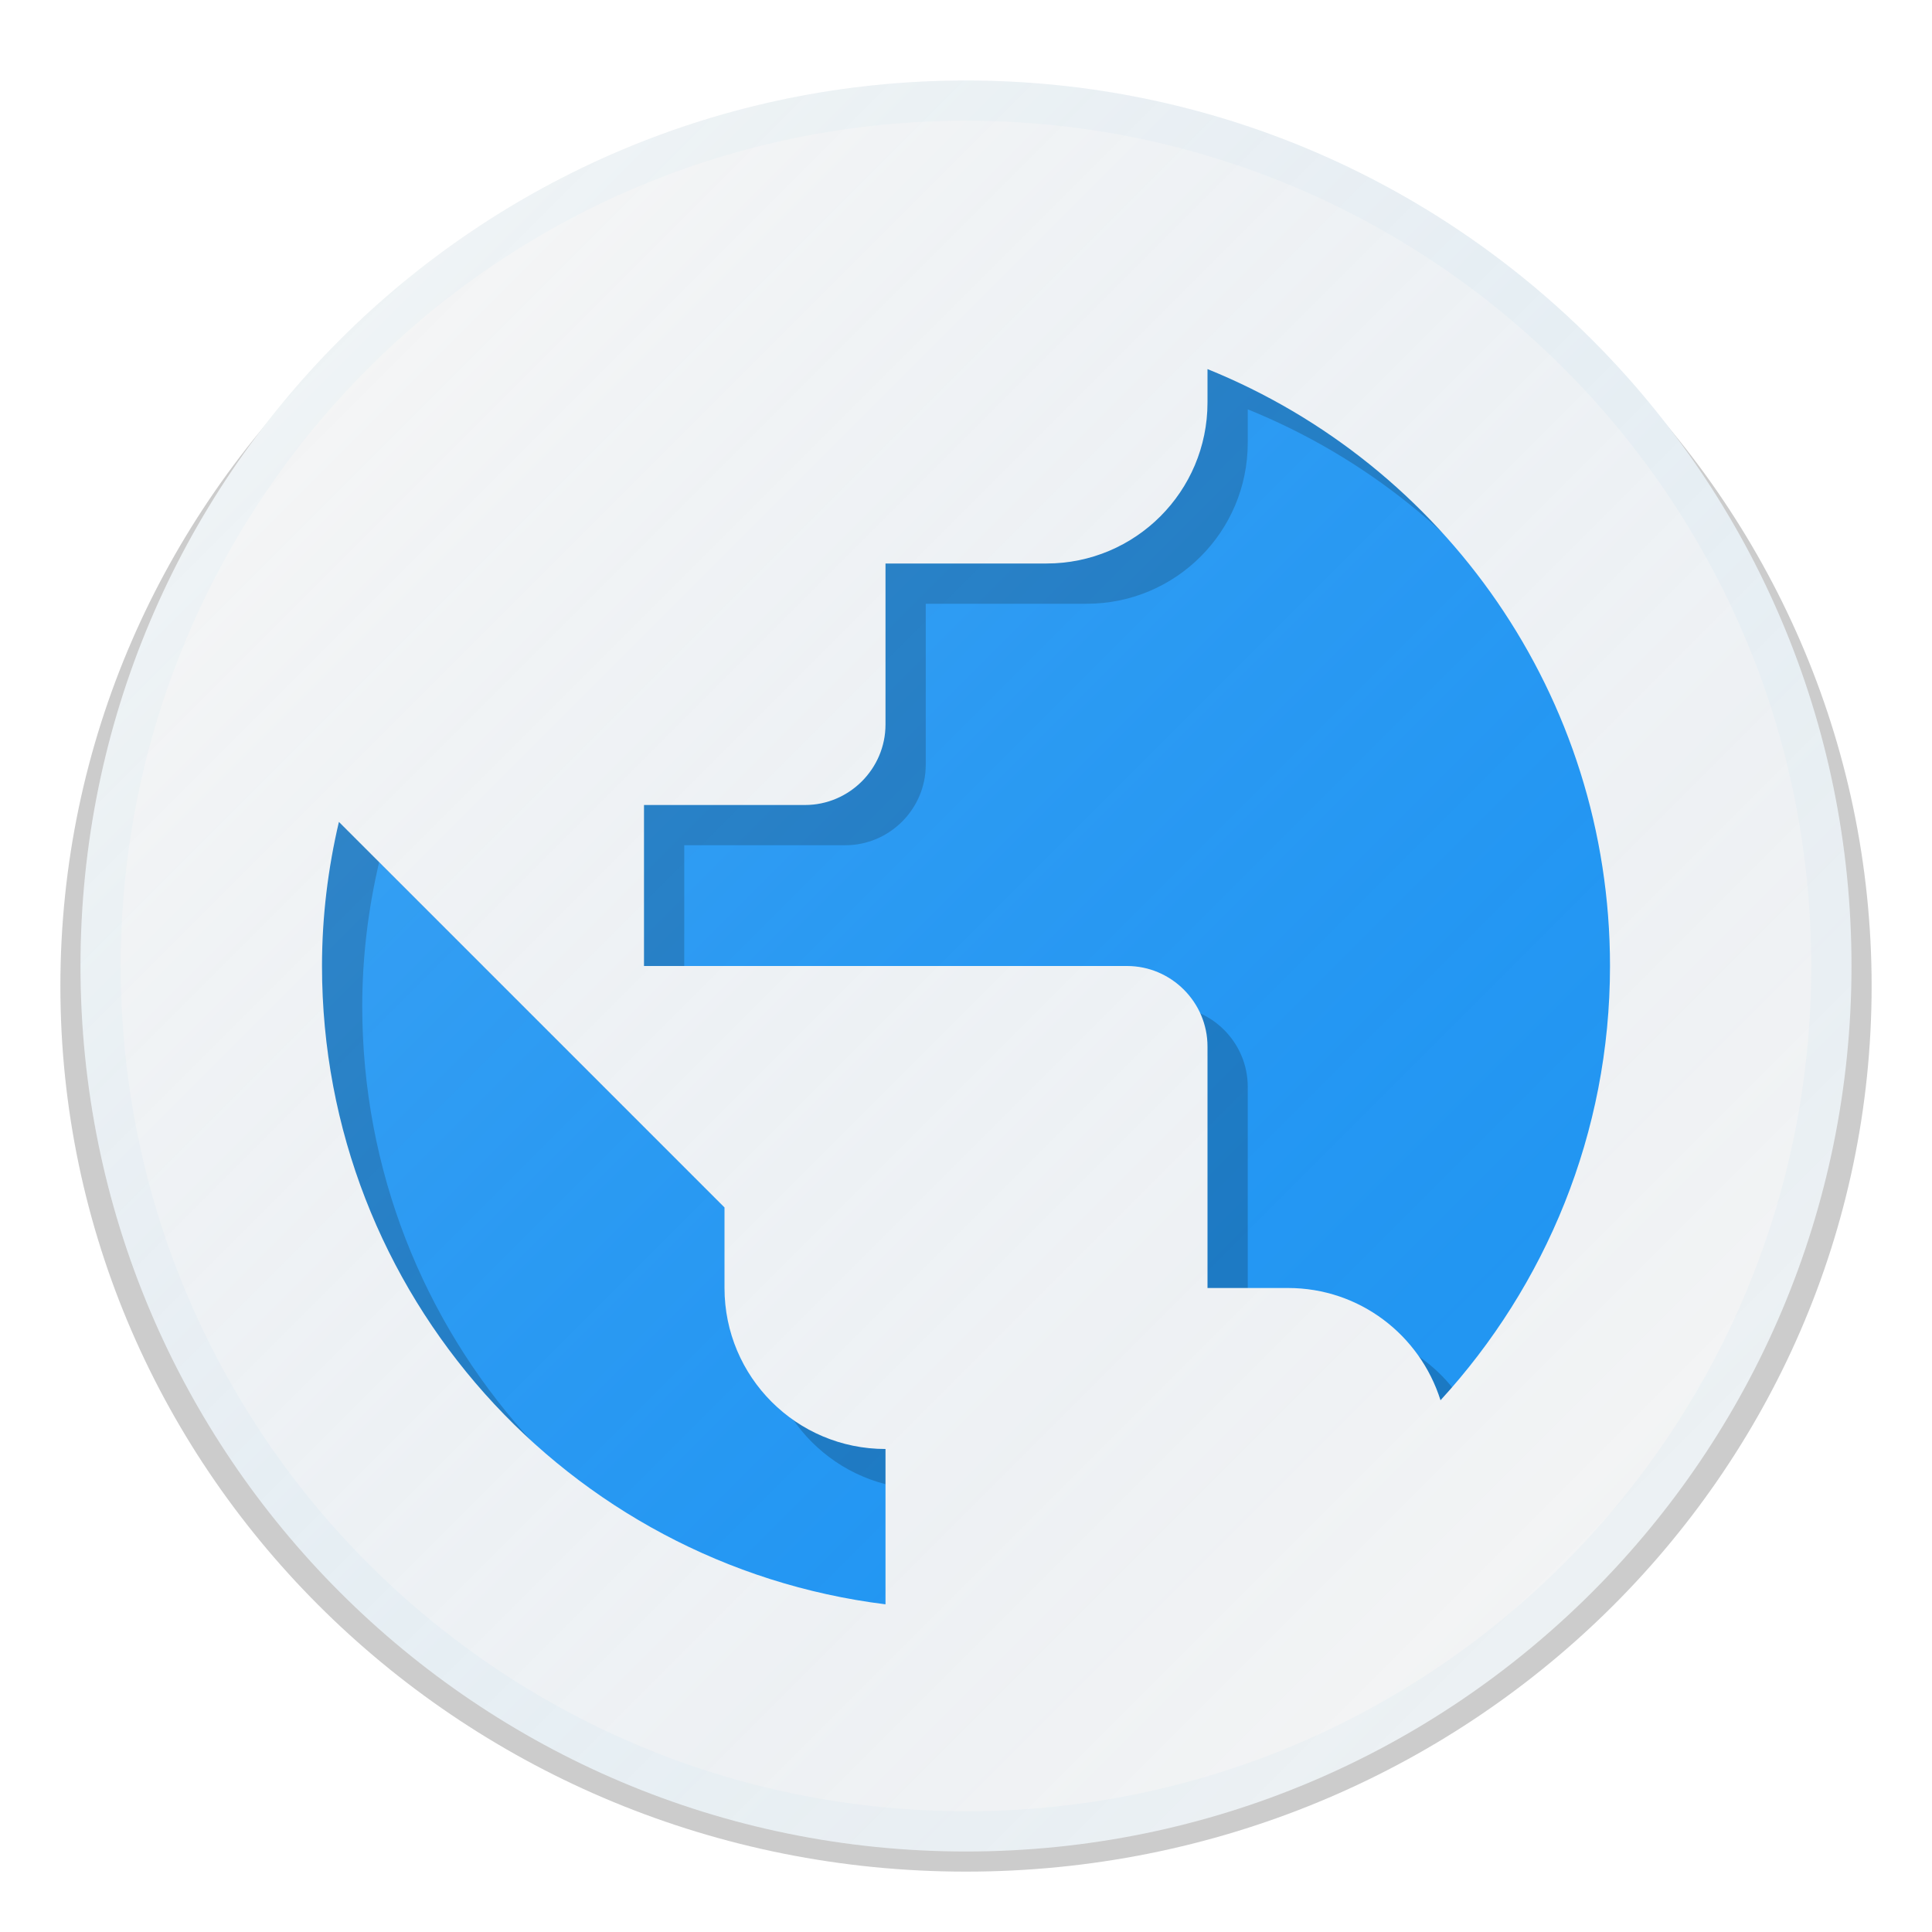
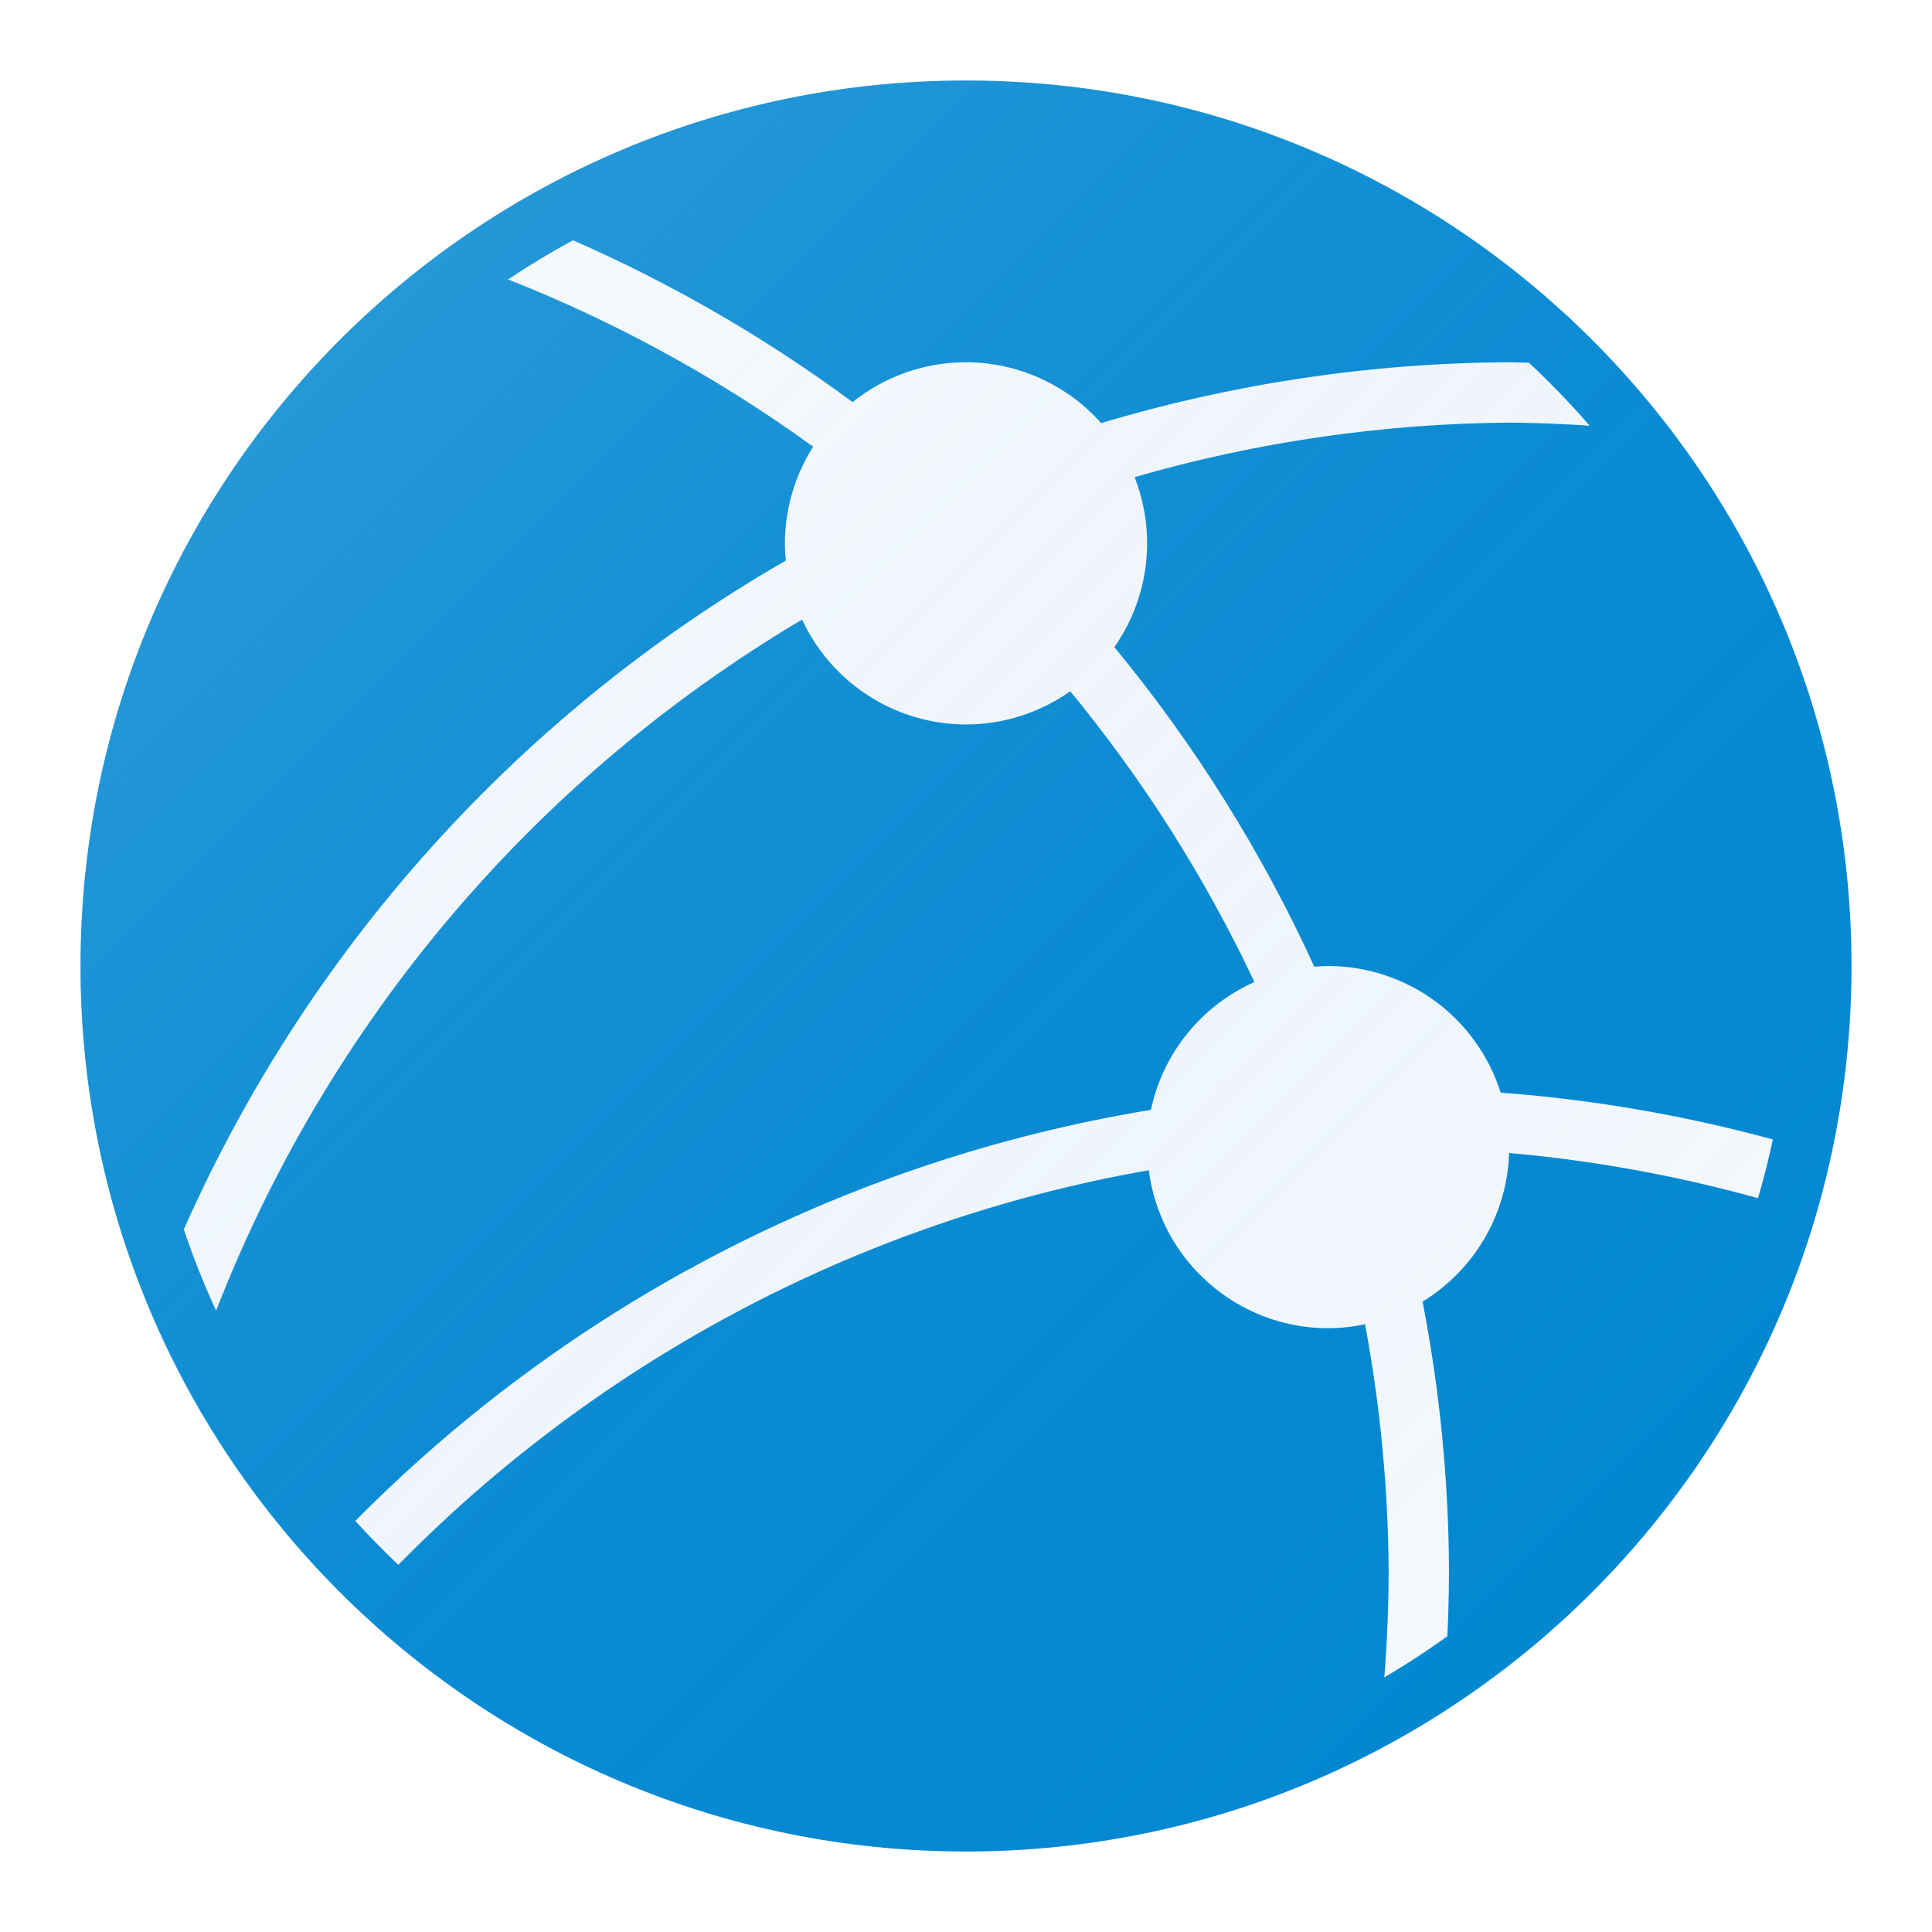
<svg xmlns="http://www.w3.org/2000/svg" xmlns:xlink="http://www.w3.org/1999/xlink" width="48" height="48" viewBox="0 0 48 48" id="svg2" version="1.1">
  <defs id="defs10">
    <linearGradient xlink:href="#linearGradient4165" id="linearGradient4171-1" x1="7" y1="1011.362" x2="41" y2="1045.362" gradientUnits="userSpaceOnUse" gradientTransform="matrix(1.00207,0,0,1.00207,-0.0496872,-1006.491)" />
    <linearGradient id="linearGradient4165">
      <stop style="stop-color:#ffffff;stop-opacity:0.15" offset="0" id="stop4167" />
      <stop style="stop-color:#177ed5;stop-opacity:0;" offset="1" id="stop4169" />
    </linearGradient>
  </defs>
-   <ellipse cy="24.5" cx="24" id="circle4144" style="fill:#000000;fill-opacity:0.2;stroke:none;stroke-width:0.4;stroke-miterlimit:4;stroke-dasharray:none;stroke-opacity:0.1" rx="22.5" ry="22" />
-   <circle style="fill:#eef2f4;fill-opacity:1;stroke:none;stroke-width:0.4;stroke-miterlimit:4;stroke-dasharray:none;stroke-opacity:0.1" id="path4152" cx="24" cy="24" r="22" />
-   <circle cy="24" cx="24" id="circle4160" style="fill:#2196f3;fill-opacity:1;stroke:none;stroke-width:0.4;stroke-miterlimit:4;stroke-dasharray:none;stroke-opacity:0.1" r="20" />
-   <path style="fill:#000000;fill-opacity:0.2" d="M 25 5 C 13.95 5 5 13.95 5 25 C 5 30.242 7.03 34.997 10.326 38.562 A 20 20 0 0 0 24 44 A 20 20 0 0 0 44 24 A 20 20 0 0 0 38.631 10.389 C 35.058 7.055 30.275 5 25 5 z M 31 10.17 C 36.86 12.54 41 18.28 41 25 C 41 29.16 39.399 32.939 36.789 35.789 C 36.279 34.169 34.78 33 33 33 L 31 33 L 31 27 C 31 25.9 30.1 25 29 25 L 17 25 L 17 21 L 21 21 C 22.1 21 23 20.1 23 19 L 23 15 L 27 15 C 29.21 15 31 13.21 31 11 L 31 10.17 z M 9.42 21.42 L 19 31 L 19 33 C 19 35.21 20.79 37 23 37 L 23 40.859 C 15.11 39.879 9 33.16 9 25 C 9 23.77 9.15 22.57 9.42 21.42 z " id="path4" />
-   <path style="fill:#f5f5f5;fill-opacity:1" d="M 24,3 A 21,21 0 0 0 3,24 21,21 0 0 0 24,45 21,21 0 0 0 45,24 21,21 0 0 0 24,3 Z m 6,6.17 C 35.86,11.54 40,17.28 40,24 40,28.16 38.399,31.939 35.789,34.789 35.279,33.169 33.78,32 32,32 l -2,0 0,-6 c 0,-1.1 -0.9,-2 -2,-2 l -12,0 0,-4 4,0 c 1.1,0 2,-0.9 2,-2 l 0,-4 4,0 c 2.21,0 4,-1.79 4,-4 L 30,9.17 Z M 8.42,20.42 18,30 l 0,2 c 0,2.21 1.79,4 4,4 l 0,3.859 C 14.11,38.879 8,32.16 8,24 8,22.77 8.15,21.57 8.42,20.42 Z" id="path4175" />
+   <circle style="fill:#0288d1;fill-opacity:1;stroke:none;stroke-width:0.4;stroke-miterlimit:4;stroke-dasharray:none;stroke-opacity:0.1" id="path4152" cx="24" cy="24" r="22" />
+   <circle cy="24" cx="24" id="circle4140" style="fill:#f7fafd;fill-opacity:1;stroke:none;stroke-width:0.4;stroke-miterlimit:4;stroke-dasharray:none;stroke-opacity:0.1" r="20.5" />
+   <path style="opacity:1;fill:#0288d1;fill-opacity:1;stroke:none;stroke-width:2;stroke-linecap:butt;stroke-linejoin:miter;stroke-miterlimit:4;stroke-dasharray:none;stroke-opacity:1" d="M 24,3 A 21,21 0 0 0 13.676,5.73 36,36 0 0 1 21.182,9.99 4.5,4.5 0 0 1 24,9 4.5,4.5 0 0 1 27.357,10.512 36,36 0 0 1 37.5,9 36,36 0 0 1 38.713,9.041 21,21 0 0 0 24,3 Z M 12.064,6.727 A 21,21 0 0 0 3,24 21,21 0 0 0 4.289,31.189 36,36 0 0 1 19.523,13.928 4.5,4.5 0 0 1 19.5,13.5 4.5,4.5 0 0 1 20.203,11.098 34.5,34.5 0 0 0 12.064,6.727 Z M 37.5,10.5 A 34.5,34.5 0 0 0 28.189,11.854 4.5,4.5 0 0 1 28.5,13.5 4.5,4.5 0 0 1 27.686,16.078 36,36 0 0 1 32.654,24.018 4.5,4.5 0 0 1 33,24 a 4.5,4.5 0 0 1 4.283,3.146 36,36 0 0 1 7.213,1.289 A 21,21 0 0 0 45,24 21,21 0 0 0 40.172,10.629 34.5,34.5 0 0 0 37.5,10.5 Z M 19.928,15.393 A 34.5,34.5 0 0 0 5.133,33.188 21,21 0 0 0 8.496,38.127 36,36 0 0 1 28.594,27.574 4.5,4.5 0 0 1 31.166,24.398 34.5,34.5 0 0 0 26.59,17.174 4.5,4.5 0 0 1 24,18 4.5,4.5 0 0 1 19.928,15.393 Z M 37.494,28.646 A 4.5,4.5 0 0 1 35.344,32.338 36,36 0 0 1 36,39 36,36 0 0 1 35.924,41.285 21,21 0 0 0 44.139,29.9 34.5,34.5 0 0 0 37.494,28.646 Z m -8.953,0.428 A 34.5,34.5 0 0 0 9.574,39.211 21,21 0 0 0 24,45 a 21,21 0 0 0 10.342,-2.736 34.5,34.5 0 0 0 0.158,-3.264 34.5,34.5 0 0 0 -0.586,-6.1 4.5,4.5 0 0 1 -0.914,0.1 4.5,4.5 0 0 1 -4.459,-3.926 z" id="path4192" />
  <path style="fill:url(#linearGradient4171-1);fill-opacity:1;stroke:none;stroke-width:2;stroke-linecap:round;stroke-linejoin:round;stroke-miterlimit:4;stroke-dasharray:none;stroke-opacity:1" d="M 24,2 A 22,22 0 0 0 2,24 22,22 0 0 0 24,46 22,22 0 0 0 46,24 22,22 0 0 0 24,2 Z" id="circle4163-3" />
</svg>
